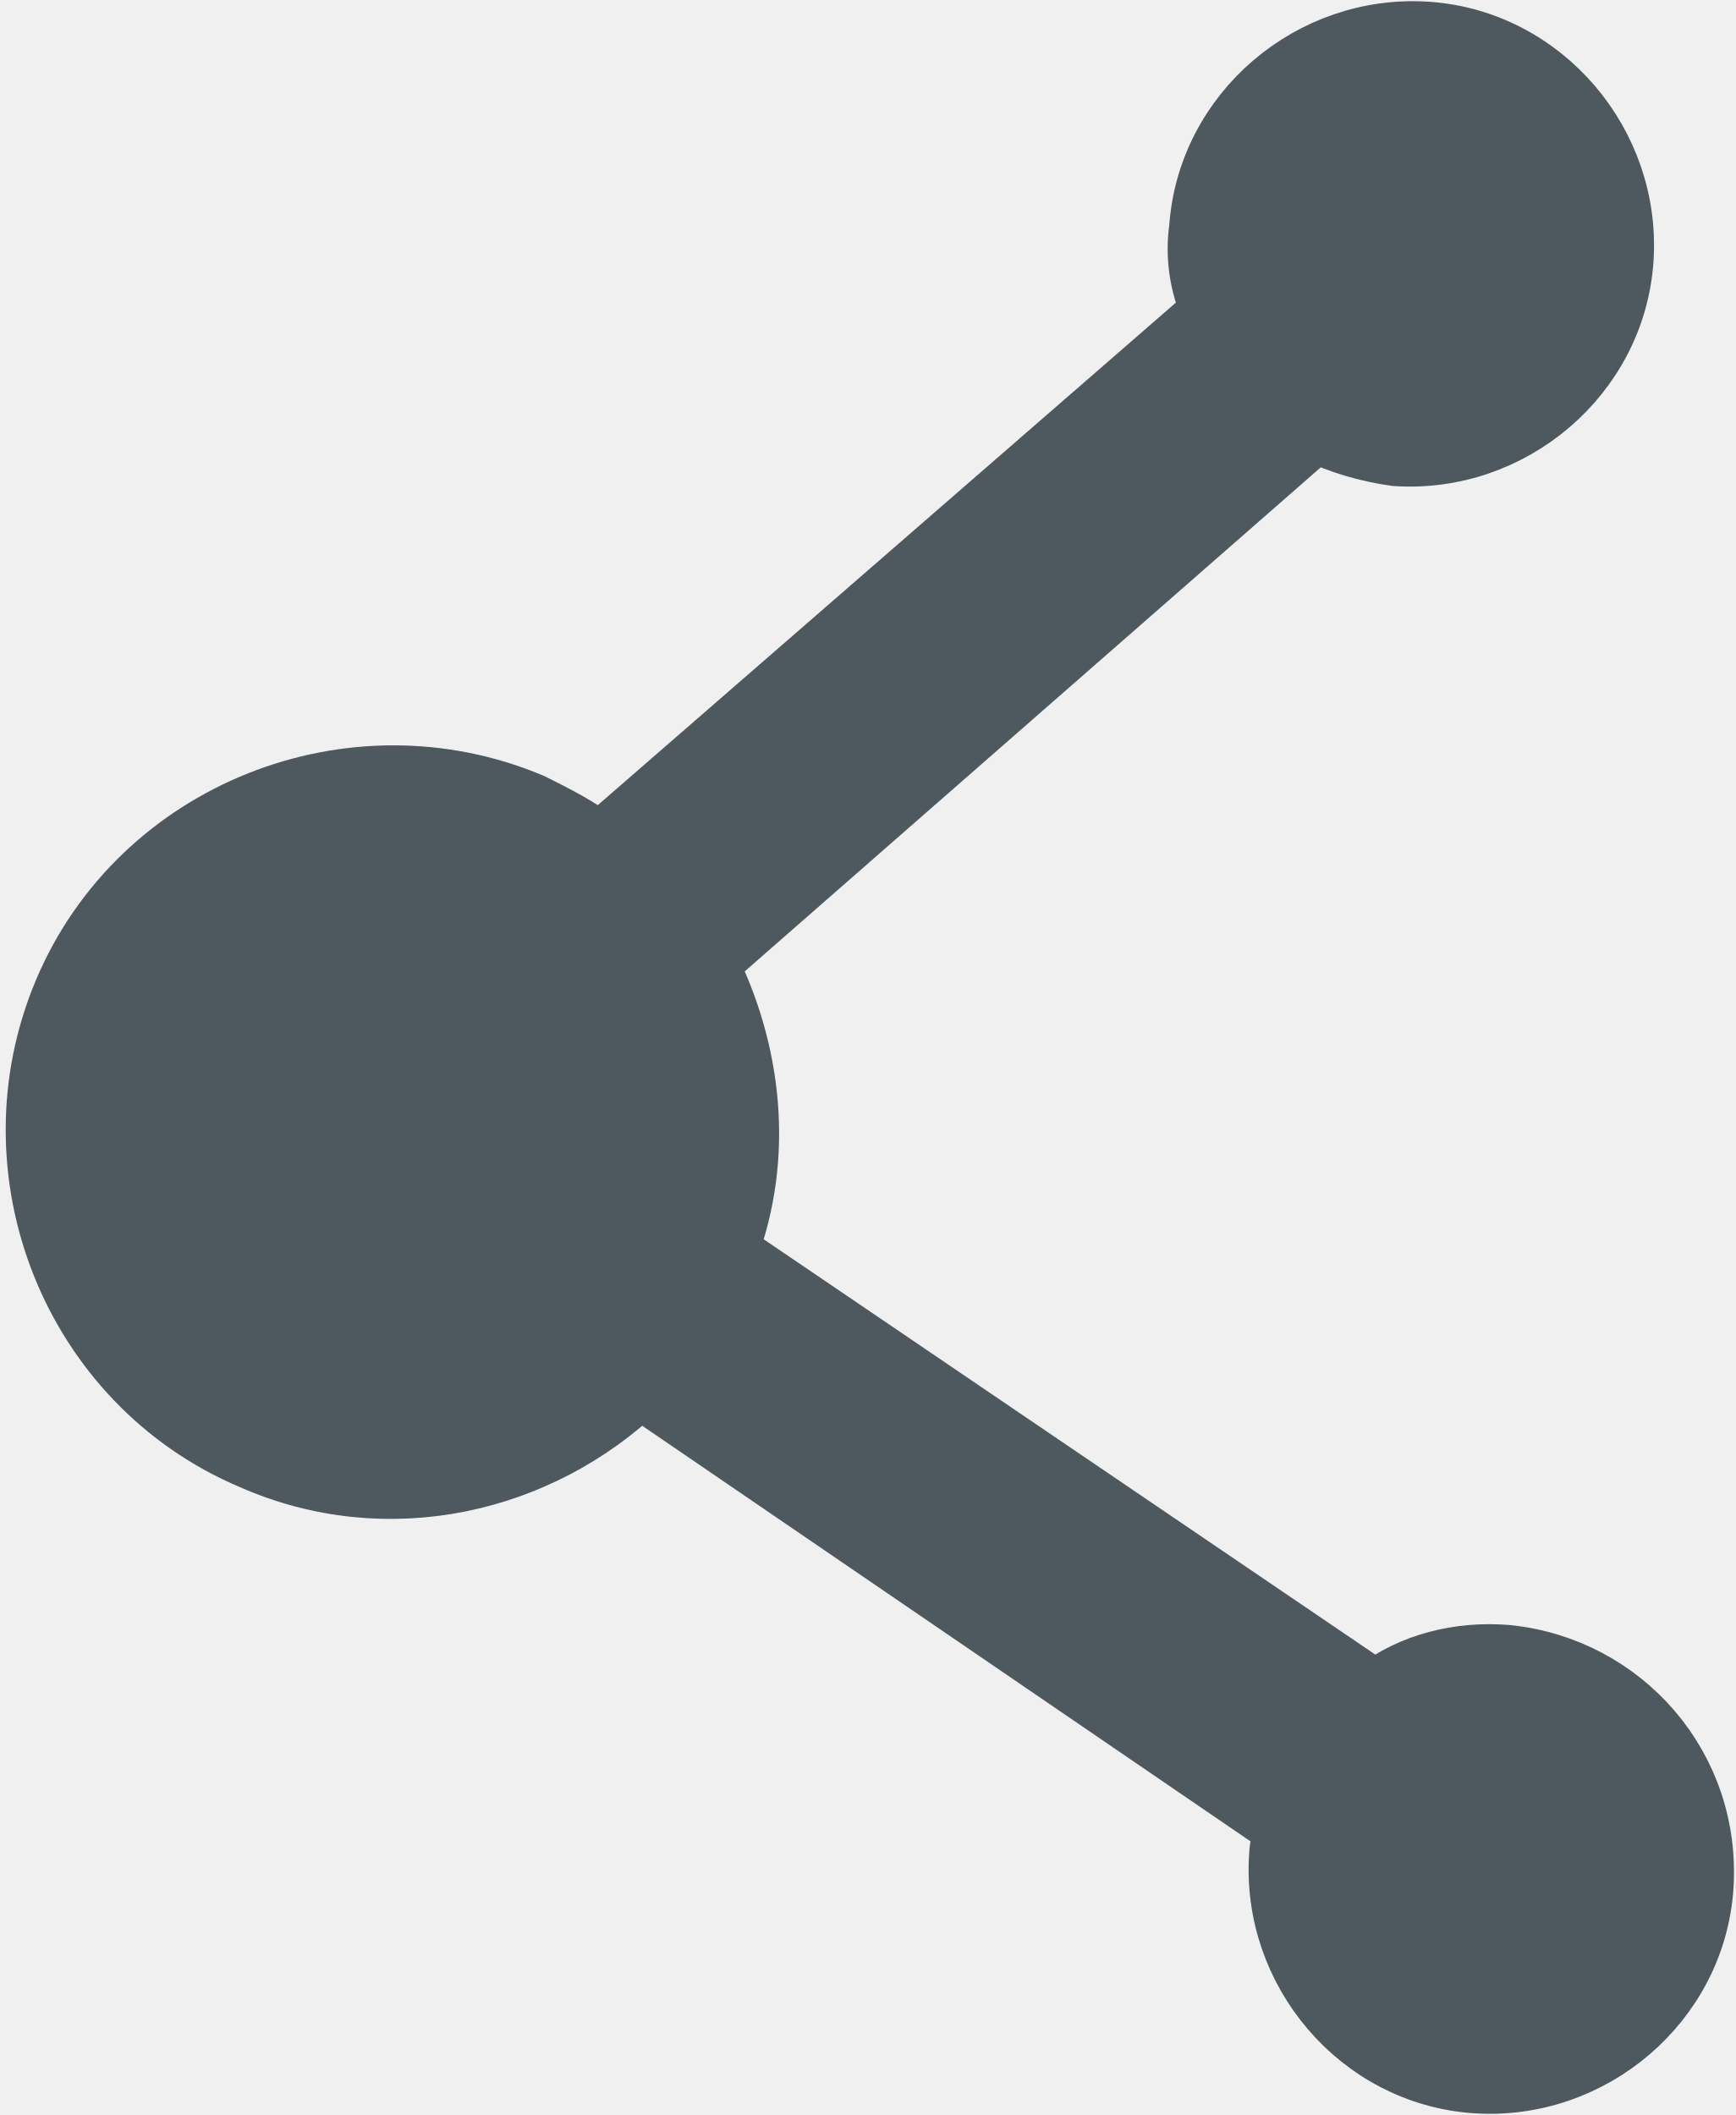
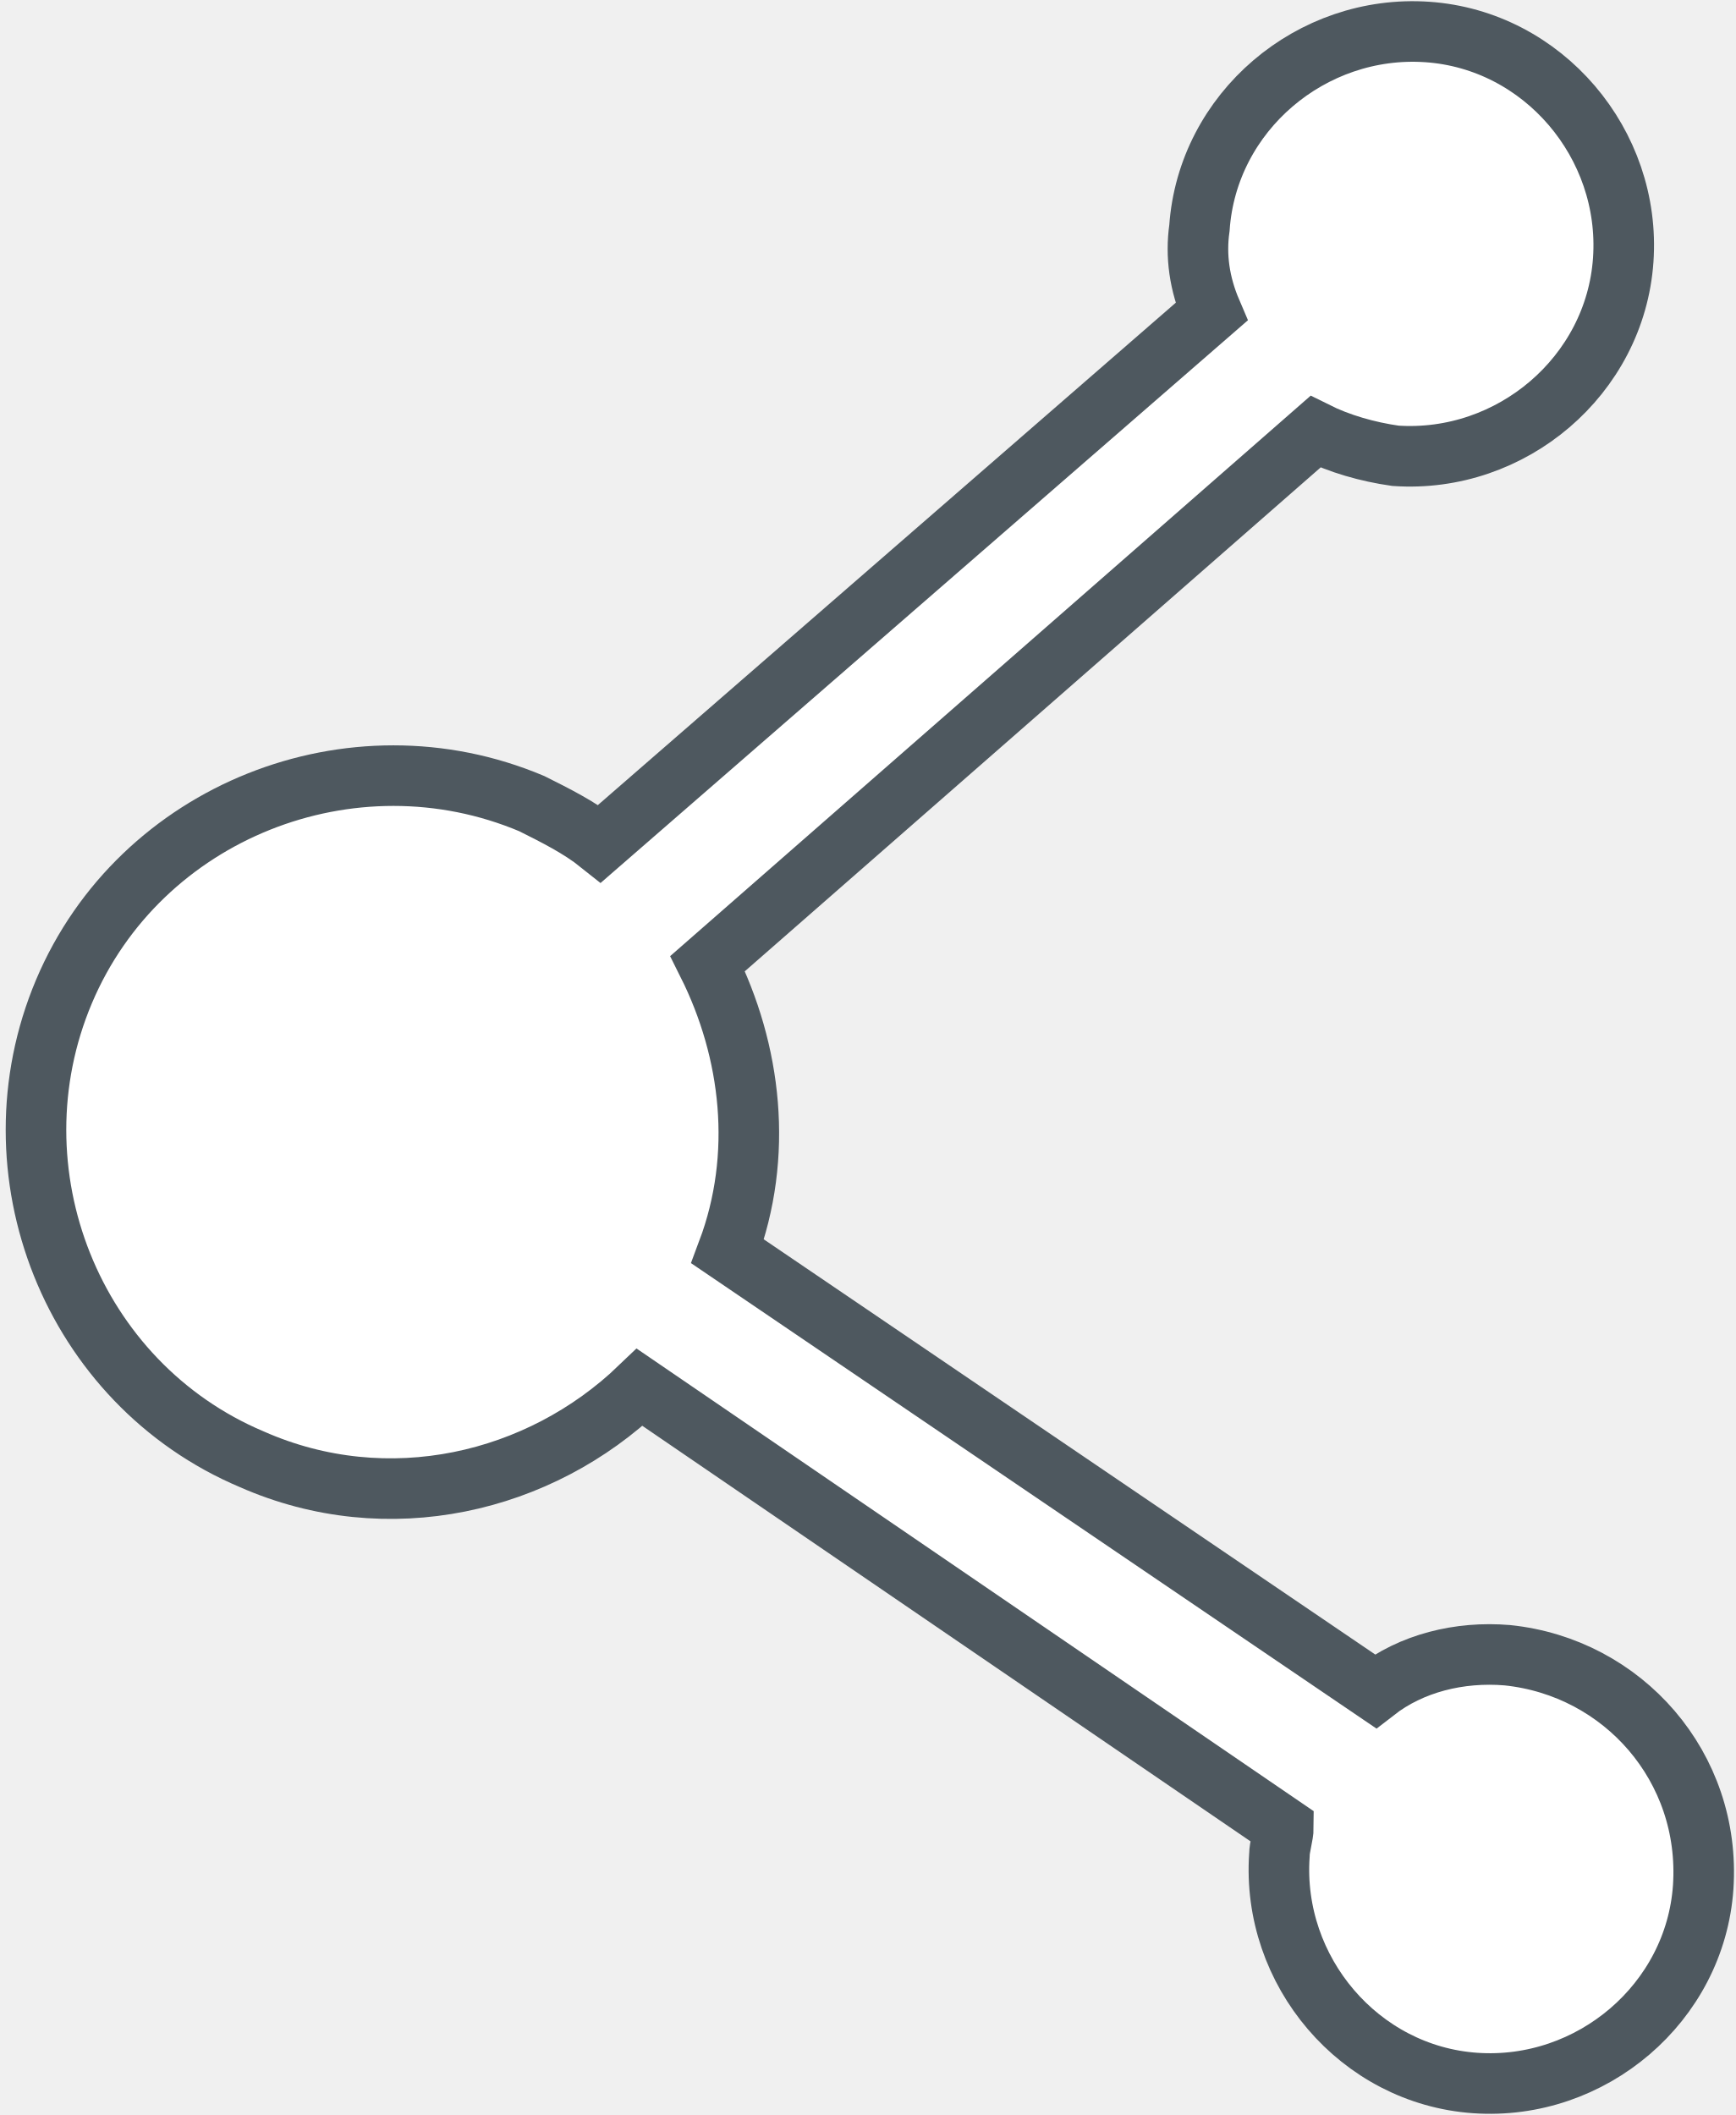
<svg xmlns="http://www.w3.org/2000/svg" version="1.1" id="Layer_1" x="0px" y="0px" viewBox="0 0 43.4 52.9" style="enable-background:new 0 0 43.4 52.9;" xml:space="preserve">
  <style type="text/css">
- 	.st0{fill:none;stroke:#FFFFFF;stroke-width:1.969;stroke-linecap:round;stroke-linejoin:round;stroke-miterlimit:10;}
- 	.st1{fill:none;stroke:#FFFFFF;stroke-width:1.969;stroke-linecap:round;stroke-linejoin:round;stroke-miterlimit:2.613;}
- 	.st2{fill:#4E585F;stroke:#4E585F;stroke-width:1.515;stroke-miterlimit:10;}
+ 	.st0{fill:#FFFFFF;stroke:#4E585F;stroke-width:1.515;stroke-miterlimit:10;}
</style>
-   <path class="st2" d="M37.7,41.4c-1.2-0.1-2.4,0.2-3.3,0.9l-16.2-11c0.9-2.4,0.6-5-0.5-7.2l15.2-13.3c0.6,0.3,1.3,0.5,2,0.6  c2.9,0.2,5.5-2,5.7-4.9s-2-5.5-4.9-5.7c-2.9-0.2-5.5,2-5.7,4.9c-0.1,0.7,0,1.4,0.3,2.1L15,21.1c-0.5-0.4-1.1-0.7-1.7-1  c-4.5-1.9-9.8,0.2-11.7,4.7c-1.9,4.5,0.2,9.8,4.7,11.7c3.4,1.5,7.2,0.6,9.7-1.8l16.1,11c0,0.2-0.1,0.5-0.1,0.7  c-0.2,2.9,2,5.5,4.9,5.7c2.9,0.2,5.5-2,5.7-4.9C42.8,44.2,40.6,41.7,37.7,41.4z" />
+   <path class="st0" d="M37.7,41.4c-1.2-0.1-2.4,0.2-3.3,0.9l-16.2-11c0.9-2.4,0.6-5-0.5-7.2l15.2-13.3c0.6,0.3,1.3,0.5,2,0.6  c2.9,0.2,5.5-2,5.7-4.9s-2-5.5-4.9-5.7s-5.5,2-5.7,4.9c-0.1,0.7,0,1.4,0.3,2.1L15,21.1c-0.5-0.4-1.1-0.7-1.7-1  c-4.5-1.9-9.8,0.2-11.7,4.7s0.2,9.8,4.7,11.7c3.4,1.5,7.2,0.6,9.7-1.8l16.1,11c0,0.2-0.1,0.5-0.1,0.7c-0.2,2.9,2,5.5,4.9,5.7  c2.9,0.2,5.5-2,5.7-4.9C42.8,44.2,40.6,41.7,37.7,41.4z" />
</svg>
